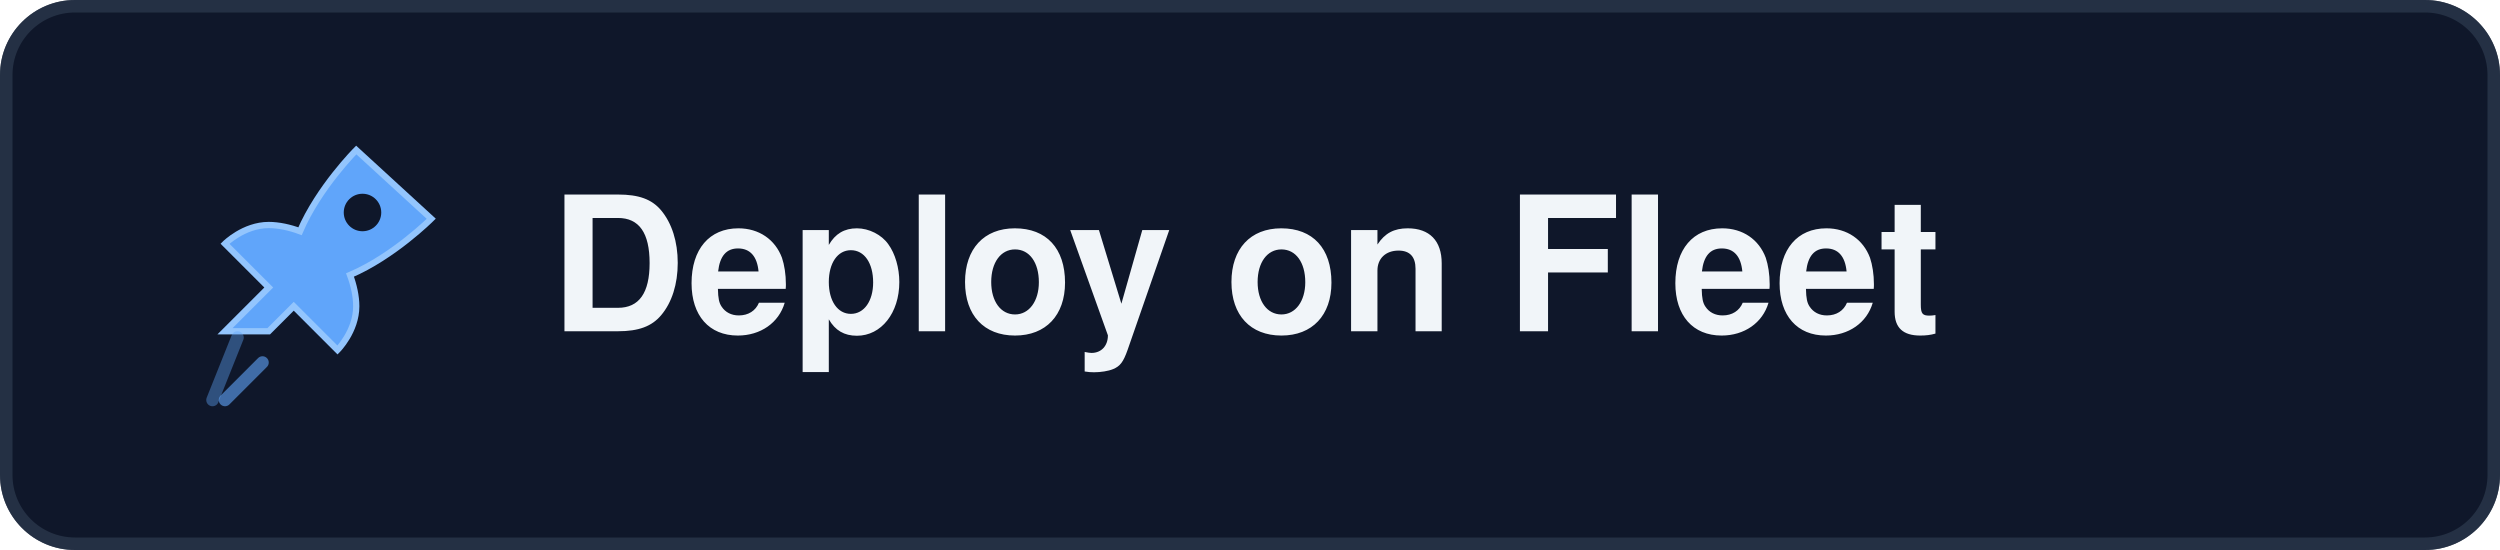
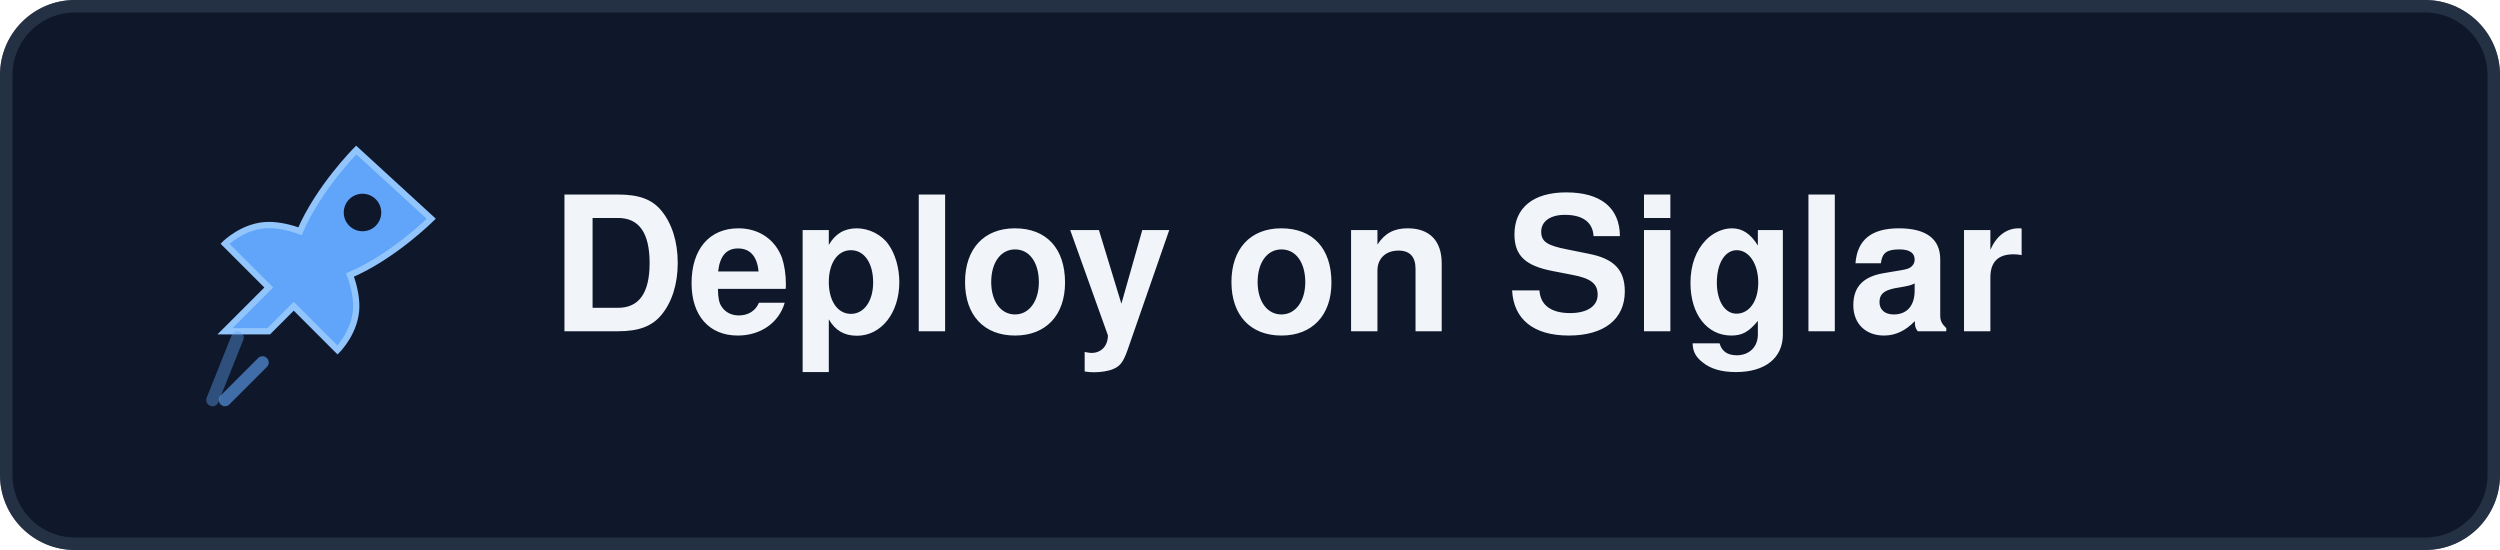
<svg xmlns="http://www.w3.org/2000/svg" width="200" height="44" viewBox="0 0 200 44" fill="none">
  <rect width="200" height="44" rx="6" fill="#0f172a" />
  <rect x="0.5" y="0.5" width="199" height="43" rx="5.5" stroke="#334155" stroke-opacity="0.6" />
  <g transform="translate(16, 10)">
    <path d="M12.5 2C12.5 2 9.5 5 8 8.5C7.2 8.2 6.3 8 5.5 8C3.5 8 2 9.5 2 9.5L5.5 13L2 16.5H5.5L7.5 14.5L11 18C11 18 12.5 16.5 12.5 14.5C12.5 13.7 12.3 12.8 12 12C15.5 10.5 18.5 7.5 18.5 7.5L12.5 2Z" fill="#60a5fa" stroke="#93c5fd" stroke-width="0.5" />
    <circle cx="13" cy="7" r="1.5" fill="#0f172a" />
    <path d="M5 19L2 22" stroke="#60a5fa" stroke-width="1" stroke-linecap="round" opacity="0.6" />
    <path d="M3 17L1 22" stroke="#60a5fa" stroke-width="1" stroke-linecap="round" opacity="0.4" />
  </g>
  <text x="44" y="26.5" font-family="-apple-system, BlinkMacSystemFont, 'Segoe UI', Helvetica, Arial, sans-serif" font-size="15" font-weight="600" fill="#f1f5f9">
-     Deploy on Fleet
+     Deploy on Siglar
  </text>
</svg>
